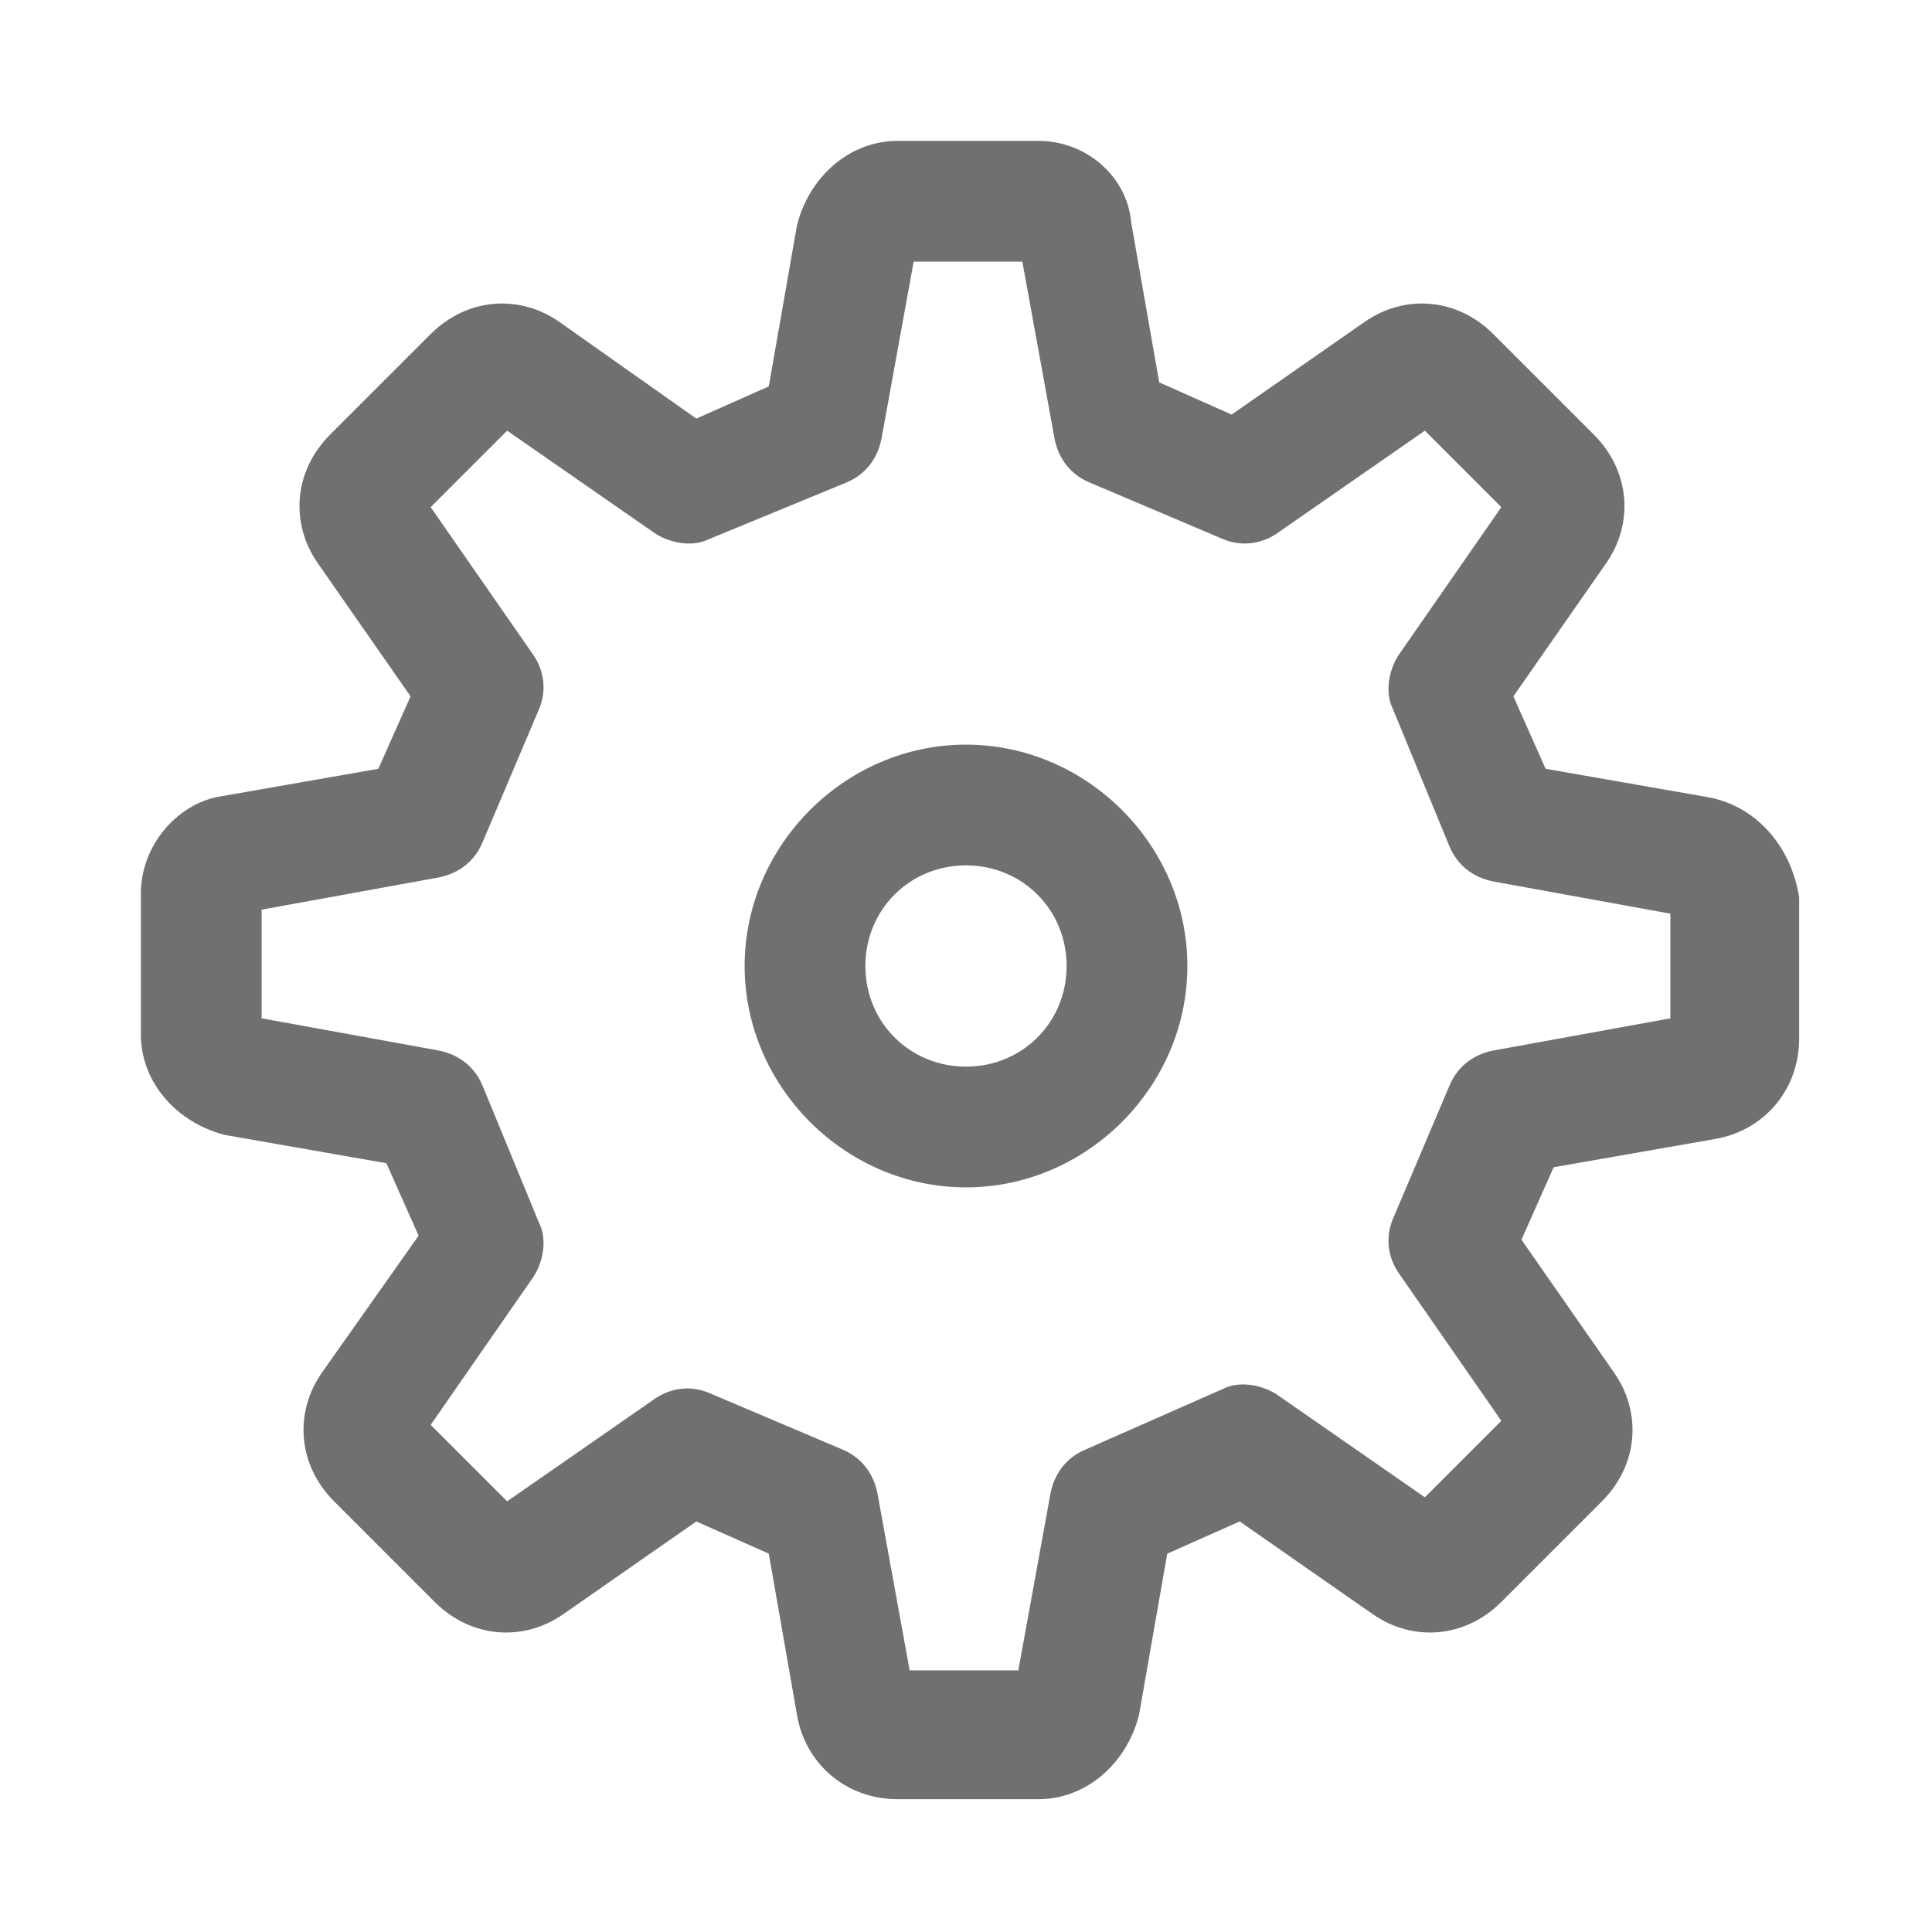
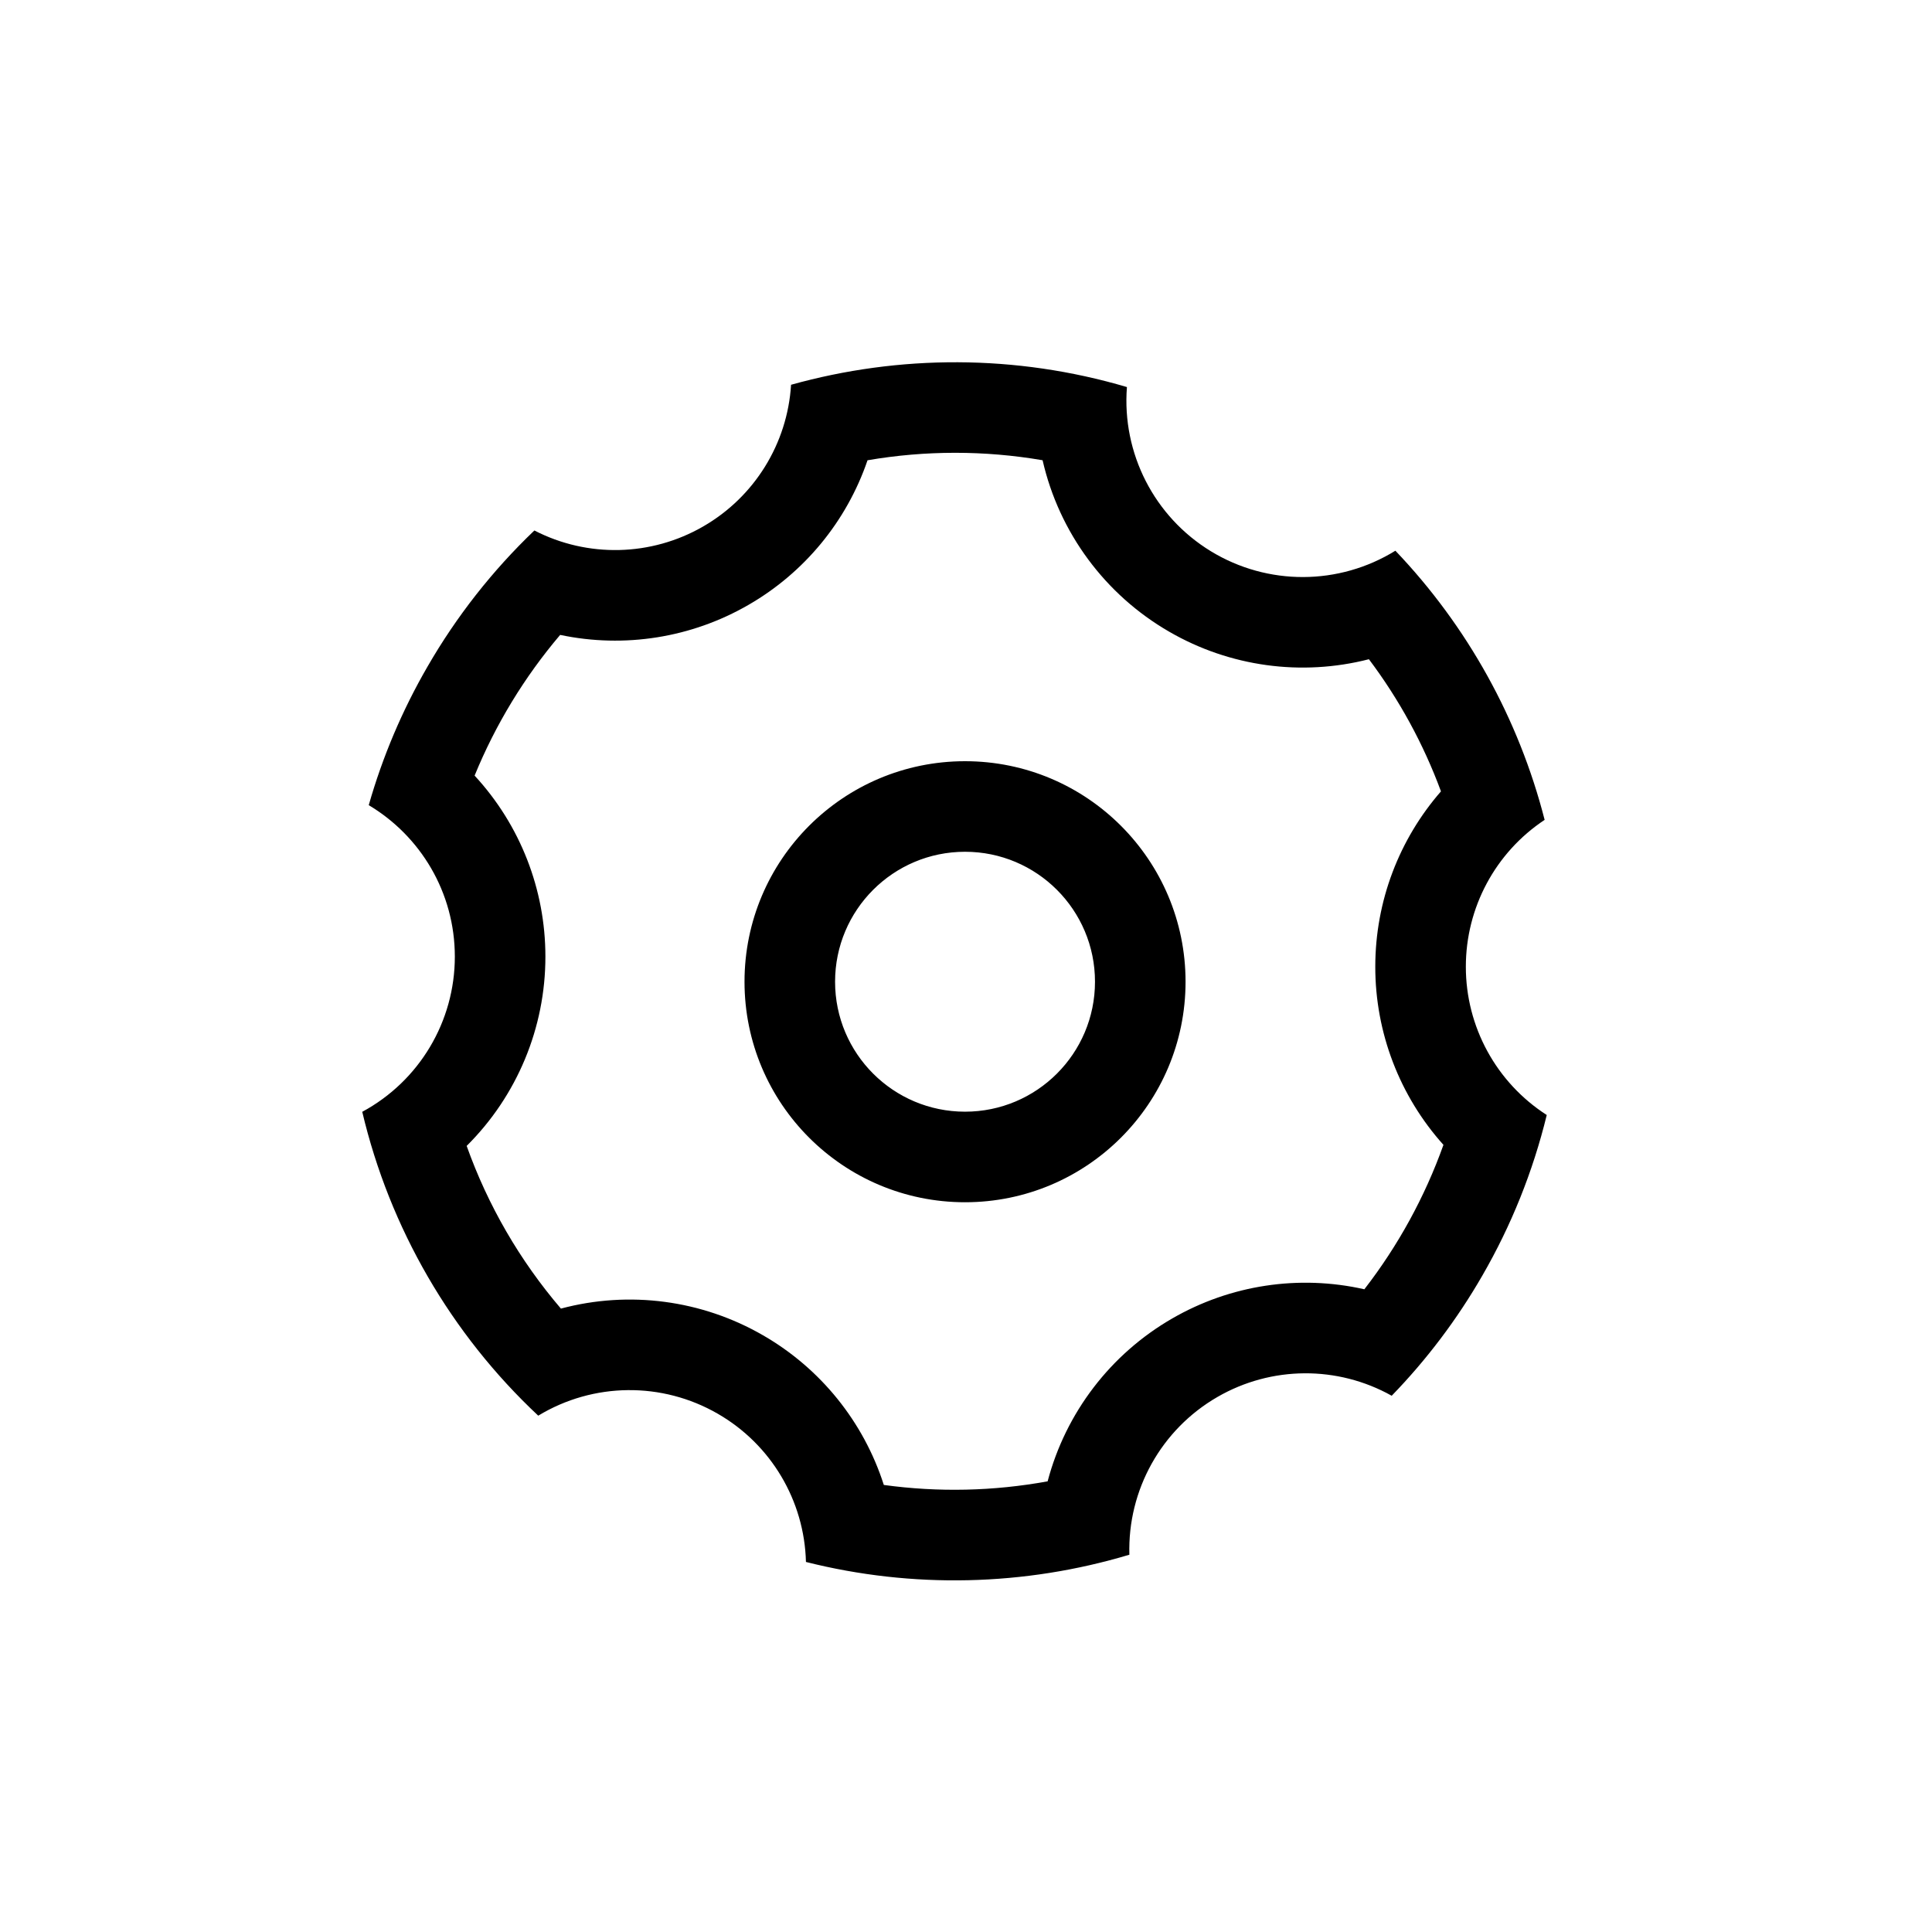
- <svg xmlns="http://www.w3.org/2000/svg" t="1762753601491" class="icon" viewBox="0 0 1024 1024" version="1.1" p-id="22972" width="48" height="48">
-   <path d="M904.533 422.4l-85.333-14.933-17.067-38.4 49.067-70.4c14.933-21.333 12.8-49.067-6.4-68.267l-53.333-53.333c-19.2-19.2-46.933-21.333-68.267-6.4l-70.4 49.067-38.4-17.067-14.933-85.333c-2.133-23.467-23.467-42.667-49.067-42.667h-74.667c-25.6 0-46.933 19.2-53.333 44.8l-14.933 85.333-38.4 17.067L296.533 170.667c-21.333-14.933-49.067-12.8-68.267 6.4l-53.333 53.333c-19.2 19.2-21.333 46.933-6.4 68.267l49.067 70.4-17.067 38.4-85.333 14.933c-21.333 4.267-40.533 25.6-40.533 51.2v74.667c0 25.6 19.2 46.933 44.8 53.333l85.333 14.933 17.067 38.4L170.667 727.467c-14.933 21.333-12.8 49.067 6.4 68.267l53.333 53.333c19.2 19.2 46.933 21.333 68.267 6.4l70.4-49.067 38.4 17.067 14.933 85.333c4.267 25.6 25.6 44.8 53.333 44.8h74.667c25.6 0 46.933-19.2 53.333-44.8l14.933-85.333 38.4-17.067 70.4 49.067c21.333 14.933 49.067 12.8 68.267-6.4l53.333-53.333c19.2-19.2 21.333-46.933 6.4-68.267l-49.067-70.4 17.067-38.4 85.333-14.933c25.6-4.267 44.8-25.6 44.8-53.333v-74.667c-4.267-27.733-23.467-49.067-49.067-53.333z m-19.2 117.333l-93.867 17.067c-10.667 2.133-19.2 8.533-23.467 19.2l-29.867 70.4c-4.267 10.667-2.133 21.333 4.267 29.867l53.333 76.8-40.533 40.533-76.8-53.333c-8.533-6.4-21.333-8.533-29.867-4.267L576 768c-10.667 4.267-17.067 12.8-19.2 23.467l-17.067 93.867h-57.6l-17.067-93.867c-2.133-10.667-8.533-19.2-19.2-23.467l-70.4-29.867c-10.667-4.267-21.333-2.133-29.867 4.267l-76.8 53.333-40.533-40.533 53.333-76.8c6.4-8.533 8.533-21.333 4.267-29.867L256 576c-4.267-10.667-12.8-17.067-23.467-19.2l-93.867-17.067v-57.6l93.867-17.067c10.667-2.133 19.2-8.533 23.467-19.2l29.867-70.4c4.267-10.667 2.133-21.333-4.267-29.867l-53.333-76.8 40.533-40.533 76.8 53.333c8.533 6.4 21.333 8.533 29.867 4.267L448 256c10.667-4.267 17.067-12.8 19.2-23.467l17.067-93.867h57.6l17.067 93.867c2.133 10.667 8.533 19.2 19.2 23.467l70.4 29.867c10.667 4.267 21.333 2.133 29.867-4.267l76.8-53.333 40.533 40.533-53.333 76.8c-6.4 8.533-8.533 21.333-4.267 29.867L768 448c4.267 10.667 12.8 17.067 23.467 19.2l93.867 17.067v55.467z" fill="#707070" p-id="22973" />
-   <path d="M512 394.667c-64 0-117.333 53.333-117.333 117.333s53.333 117.333 117.333 117.333 117.333-53.333 117.333-117.333-53.333-117.333-117.333-117.333z m0 170.667c-29.867 0-53.333-23.467-53.333-53.333s23.467-53.333 53.333-53.333 53.333 23.467 53.333 53.333-23.467 53.333-53.333 53.333z" fill="#707070" p-id="22974" />
+ <svg xmlns="http://www.w3.org/2000/svg" t="1762754420993" class="icon" viewBox="0 0 1024 1024" version="1.1" p-id="39567" width="32" height="32">
+   <path d="M396.72 320.592a141.184 141.184 0 0 1-99.824 15.92 277.648 277.648 0 0 0-45.344 74.576 141.216 141.216 0 0 1 37.52 95.952 141.248 141.248 0 0 1-41.728 100.32 274.4 274.4 0 0 0 49.952 86.224 141.264 141.264 0 0 1 107.168 14.176 141.216 141.216 0 0 1 63.984 79.296 274.72 274.72 0 0 0 86.816-1.92 141.248 141.248 0 0 1 66.016-86.304 141.216 141.216 0 0 1 101.856-15.488 277.648 277.648 0 0 0 41.92-76.544 141.184 141.184 0 0 1-36.128-94.4c0-34.912 12.768-67.68 34.816-92.96a274.736 274.736 0 0 0-38.192-70.032 141.264 141.264 0 0 1-105.792-14.56 141.312 141.312 0 0 1-67.168-90.912 274.4 274.4 0 0 0-92.784 0.016 141.152 141.152 0 0 1-63.088 76.64z m22.56-116.656c57.312-16 119.024-16.224 178.016 1.216a93.44 93.44 0 0 0 142.288 86.736 322.64 322.64 0 0 1 79.104 142.656 93.328 93.328 0 0 0-41.76 77.84 93.36 93.36 0 0 0 42.88 78.592 322.832 322.832 0 0 1-34.208 85.232 323.392 323.392 0 0 1-47.968 63.568 93.392 93.392 0 0 0-92.352 0.64 93.408 93.408 0 0 0-46.688 83.616 322.704 322.704 0 0 1-171.424 3.84 93.376 93.376 0 0 0-46.704-78.544 93.408 93.408 0 0 0-95.184 1.008A322.432 322.432 0 0 1 192 589.28a93.408 93.408 0 0 0 49.072-82.24c0-34.128-18.304-64-45.632-80.288a323.392 323.392 0 0 1 31.088-73.328 322.832 322.832 0 0 1 56.704-72.256 93.36 93.36 0 0 0 89.488-2.144 93.328 93.328 0 0 0 46.56-75.088z m92.208 385.28a68.864 68.864 0 1 0 0-137.76 68.864 68.864 0 0 0 0 137.76z m0 48a116.864 116.864 0 1 1 0-233.76 116.864 116.864 0 0 1 0 233.76z" p-id="39568" />
</svg>
